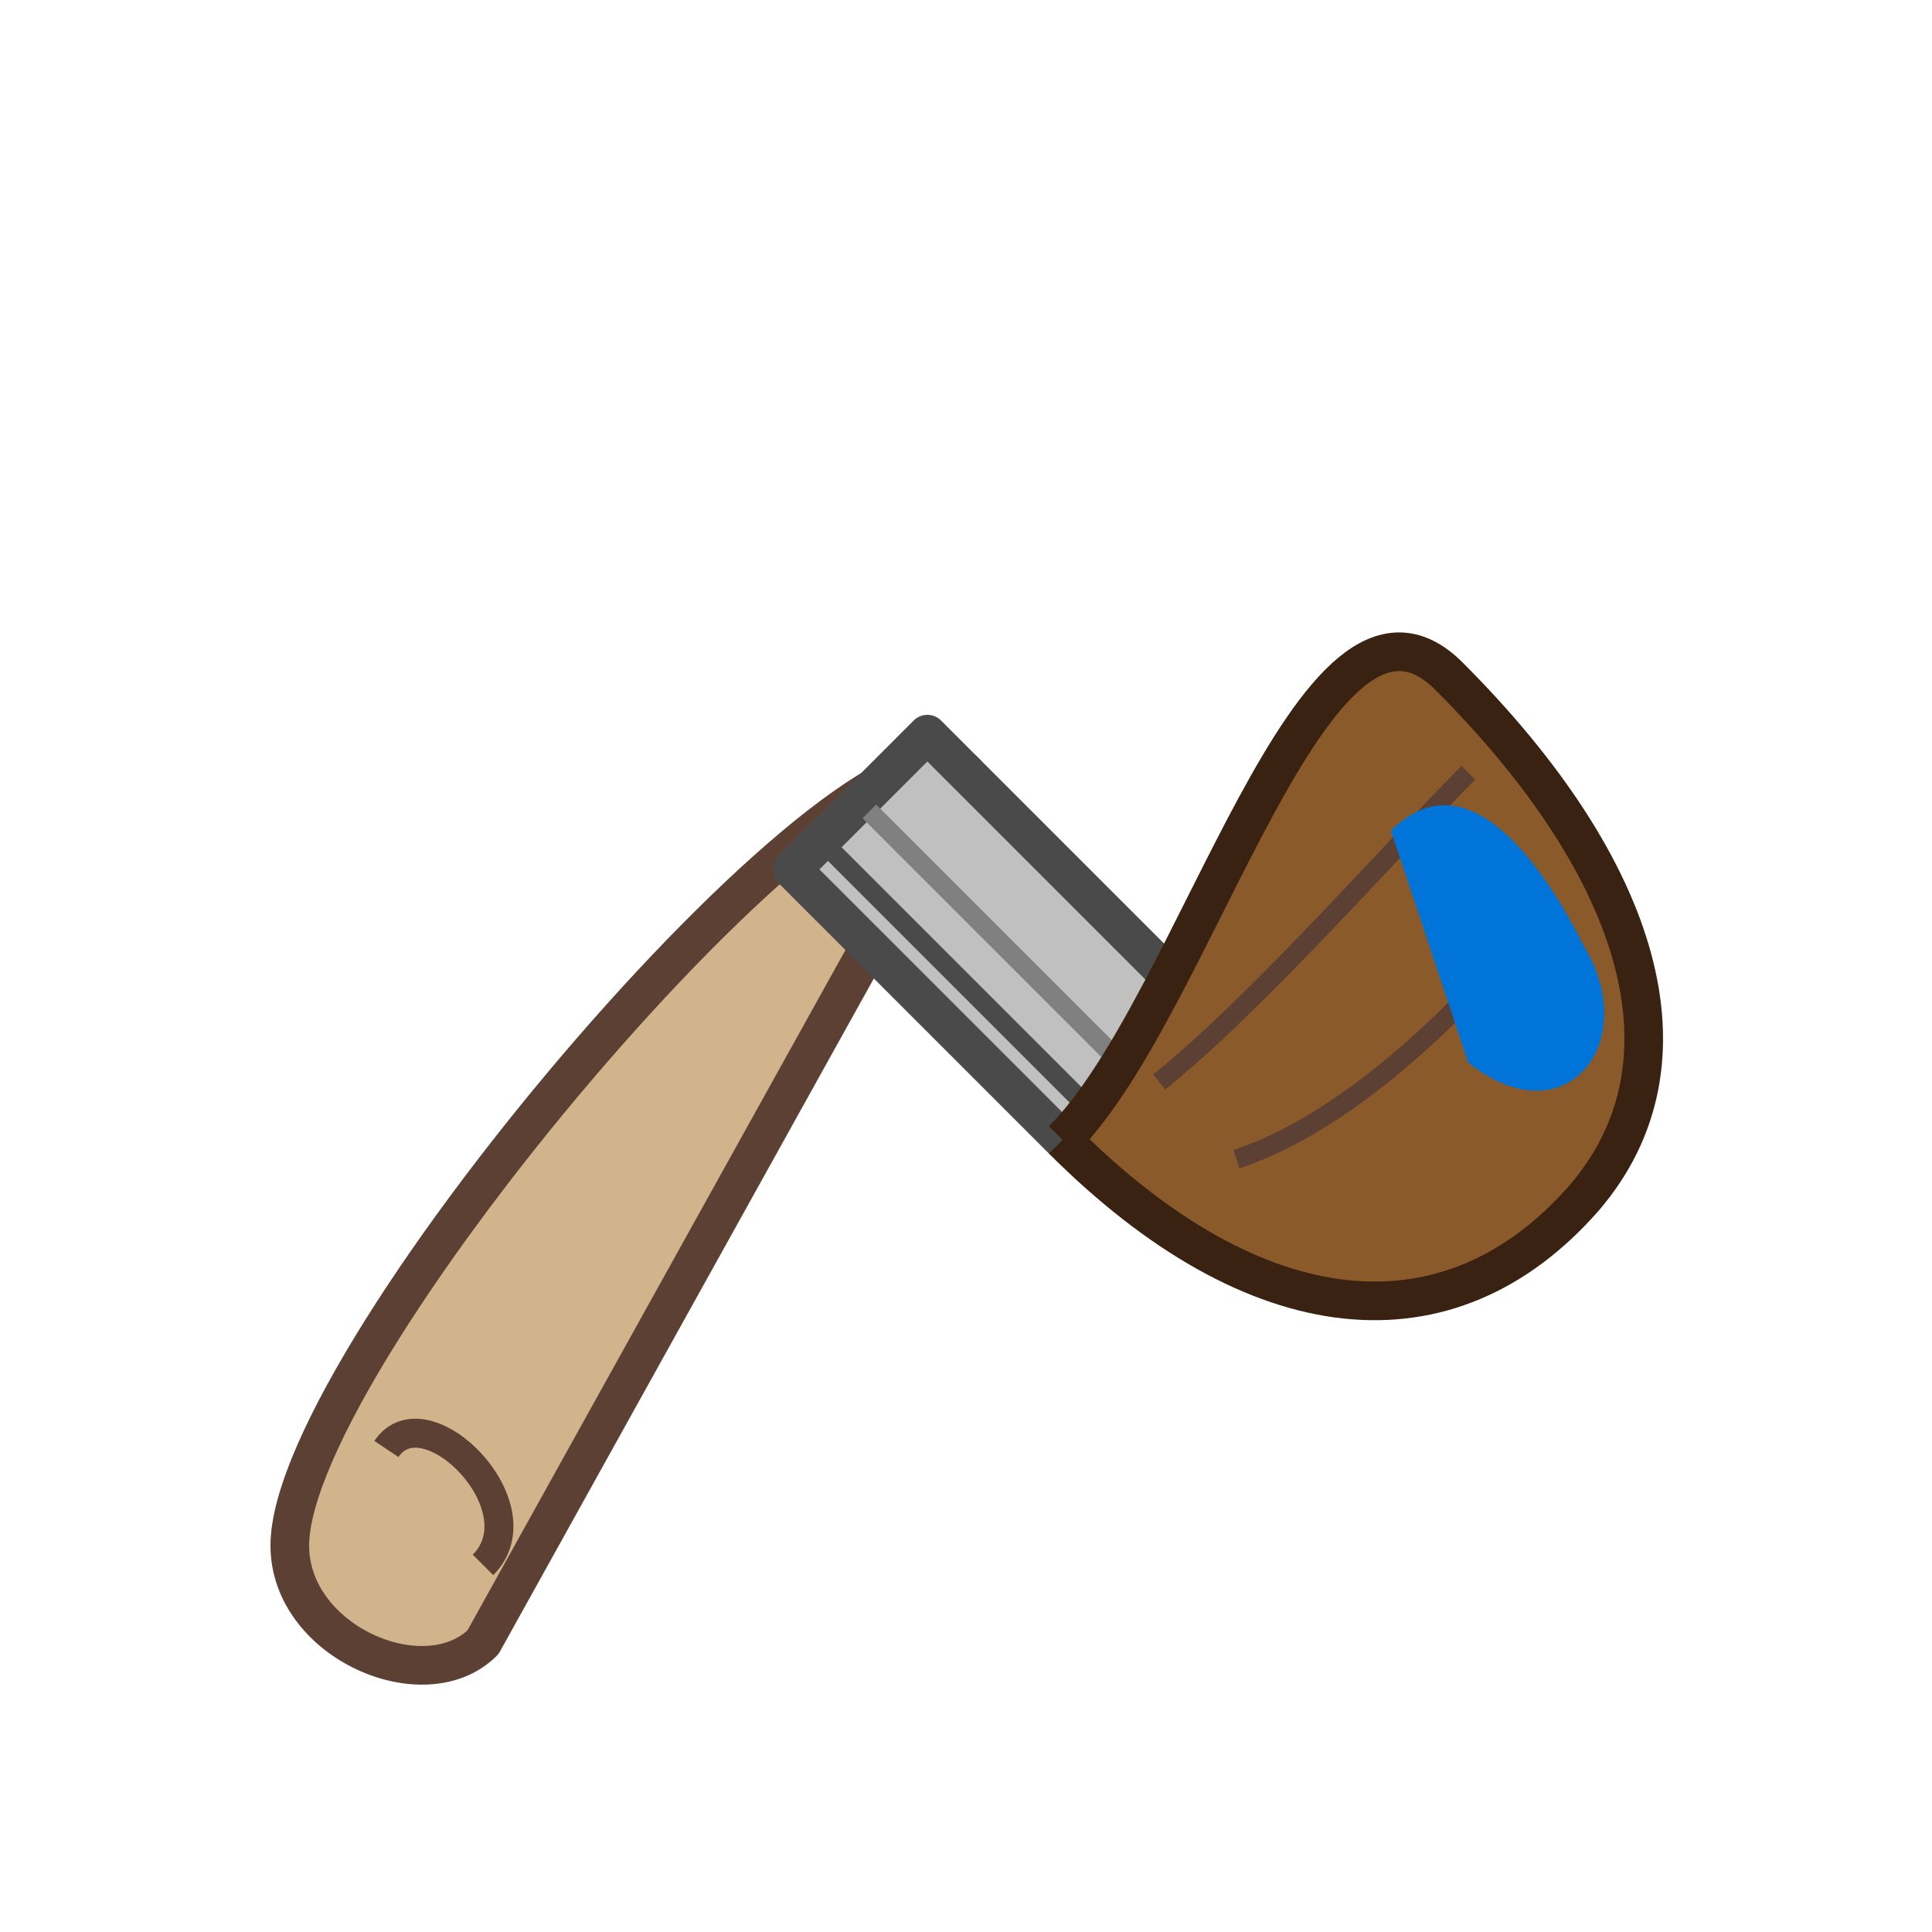
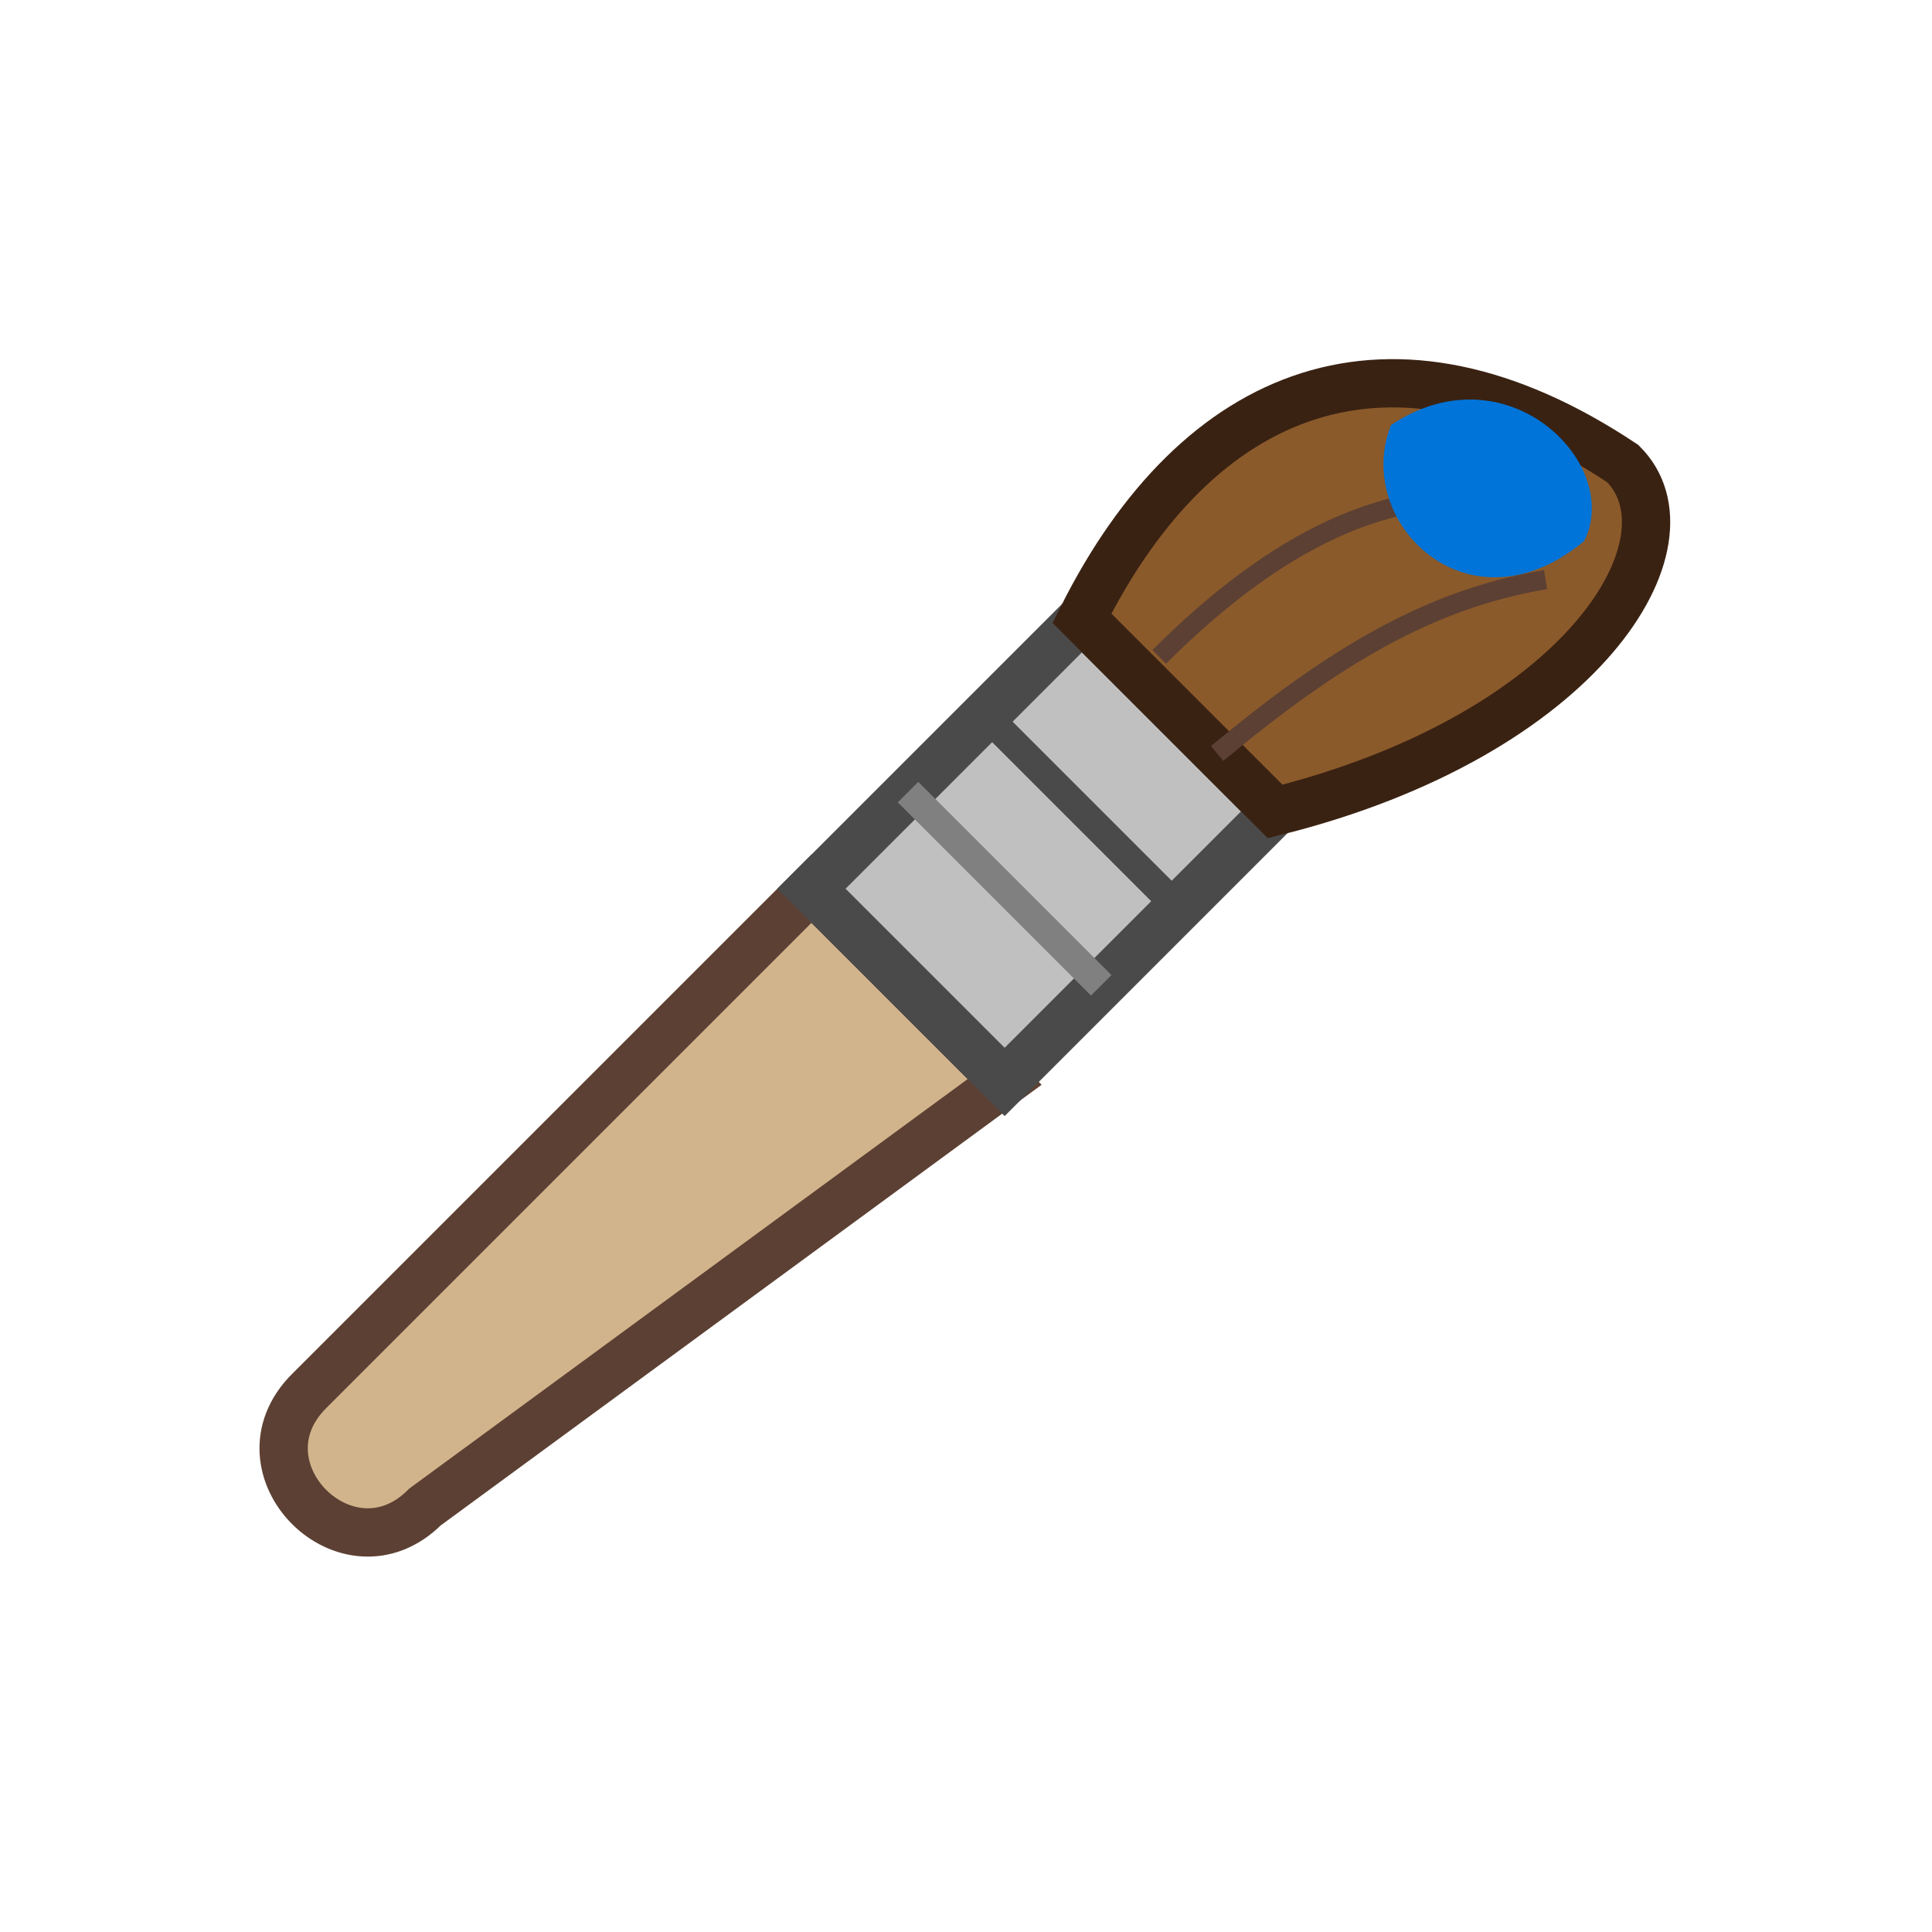
<svg xmlns="http://www.w3.org/2000/svg" viewBox="0 0 100 100" width="100%" height="100%">
-   <path d="M25,85 C22,88 15,85 15,80 C15,70 45,35 50,40 Z" fill="#D2B48C" stroke="#5C4033" stroke-width="2" stroke-linejoin="round" />
-   <path d="M20,75 C22,72 28,78 25,81" fill="none" stroke="#5C4033" stroke-width="1.5" />
-   <path d="M48,38 L62,52 L55,59 L41,45 Z" fill="#C0C0C0" stroke="#4A4A4A" stroke-width="2" stroke-linejoin="round" />
-   <line x1="45" y1="42" x2="59" y2="56" stroke="#808080" stroke-width="1" />
-   <line x1="43" y1="44" x2="57" y2="58" stroke="#4A4A4A" stroke-width="1" />
-   <path d="M55,59 C65,69 75,70 82,62 C88,55 85,45 75,35 C68,28 62,52 55,59" fill="#8B5A2B" stroke="#3A2212" stroke-width="2" stroke-linejoin="round" />
-   <path d="M60,56 C65,52 72,44 76,40" fill="none" stroke="#5C4033" stroke-width="1" />
-   <path d="M64,60 C70,58 76,52 80,47" fill="none" stroke="#5C4033" stroke-width="1" />
-   <path d="M72,43 C76,39 80,45 82,49 C85,54 81,59 76,55 Z" fill="#0074D9" />
+   <path d="M 22,78 C 18,82 12,76 16,72 L 42,46 L 52,56 Z" fill="#D2B48C" stroke="#5C4033" stroke-width="2.5" stroke-linejoin="miter" />
+   <path d="M 42,46 L 56,32 L 66,42 L 52,56 Z" fill="#C0C0C0" stroke="#4A4A4A" stroke-width="2.5" stroke-linejoin="miter" />
+   <line x1="47" y1="41" x2="57" y2="51" stroke="#808080" stroke-width="1.5" />
+   <line x1="51" y1="37" x2="61" y2="47" stroke="#4A4A4A" stroke-width="1.5" />
+   <path d="M 56,32 C 62,20 72,16 84,24 C 88,28 82,38 66,42 Z" fill="#8B5A2B" stroke="#3A2212" stroke-width="2.5" stroke-linejoin="miter" />
+   <path d="M 60,34 C 66,28 72,25 78,26" fill="none" stroke="#5C4033" stroke-width="1" />
+   <path d="M 63,39 C 69,34 74,31 80,30" fill="none" stroke="#5C4033" stroke-width="1" />
+   <path d="M 72,22 C 78,18 84,24 82,28 C 76,33 70,27 72,22 Z" fill="#0074D9" />
</svg>
